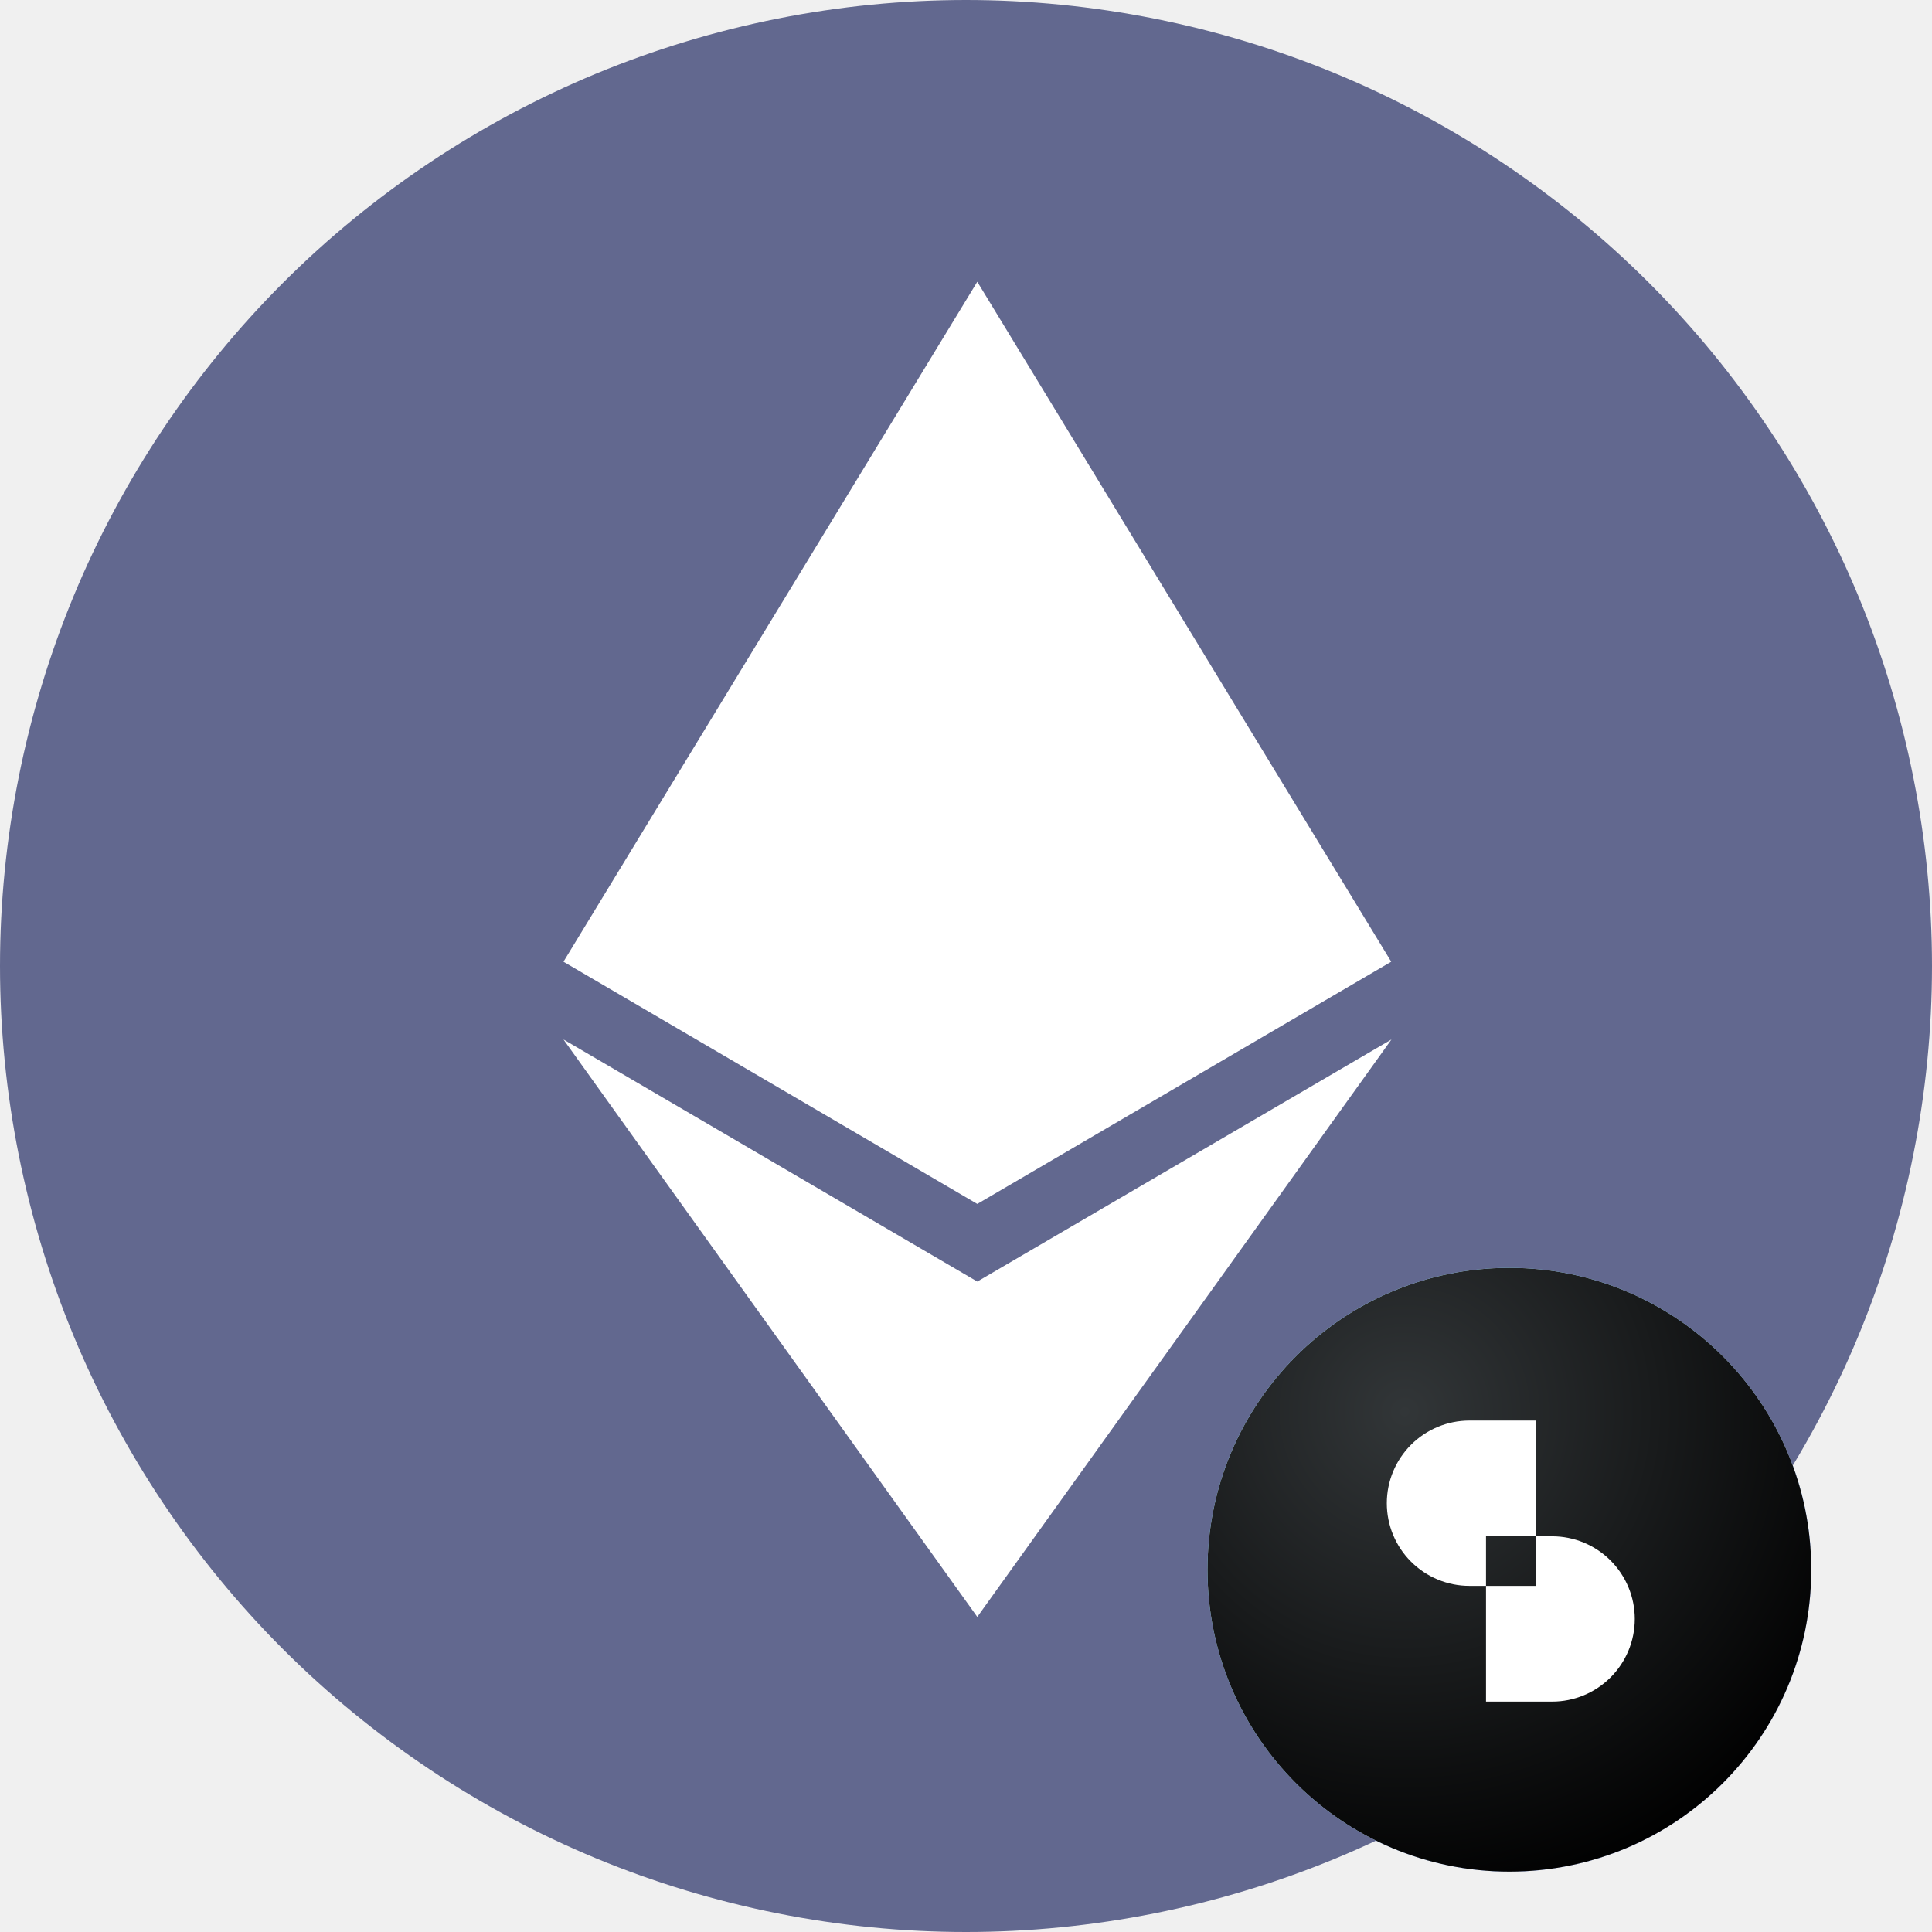
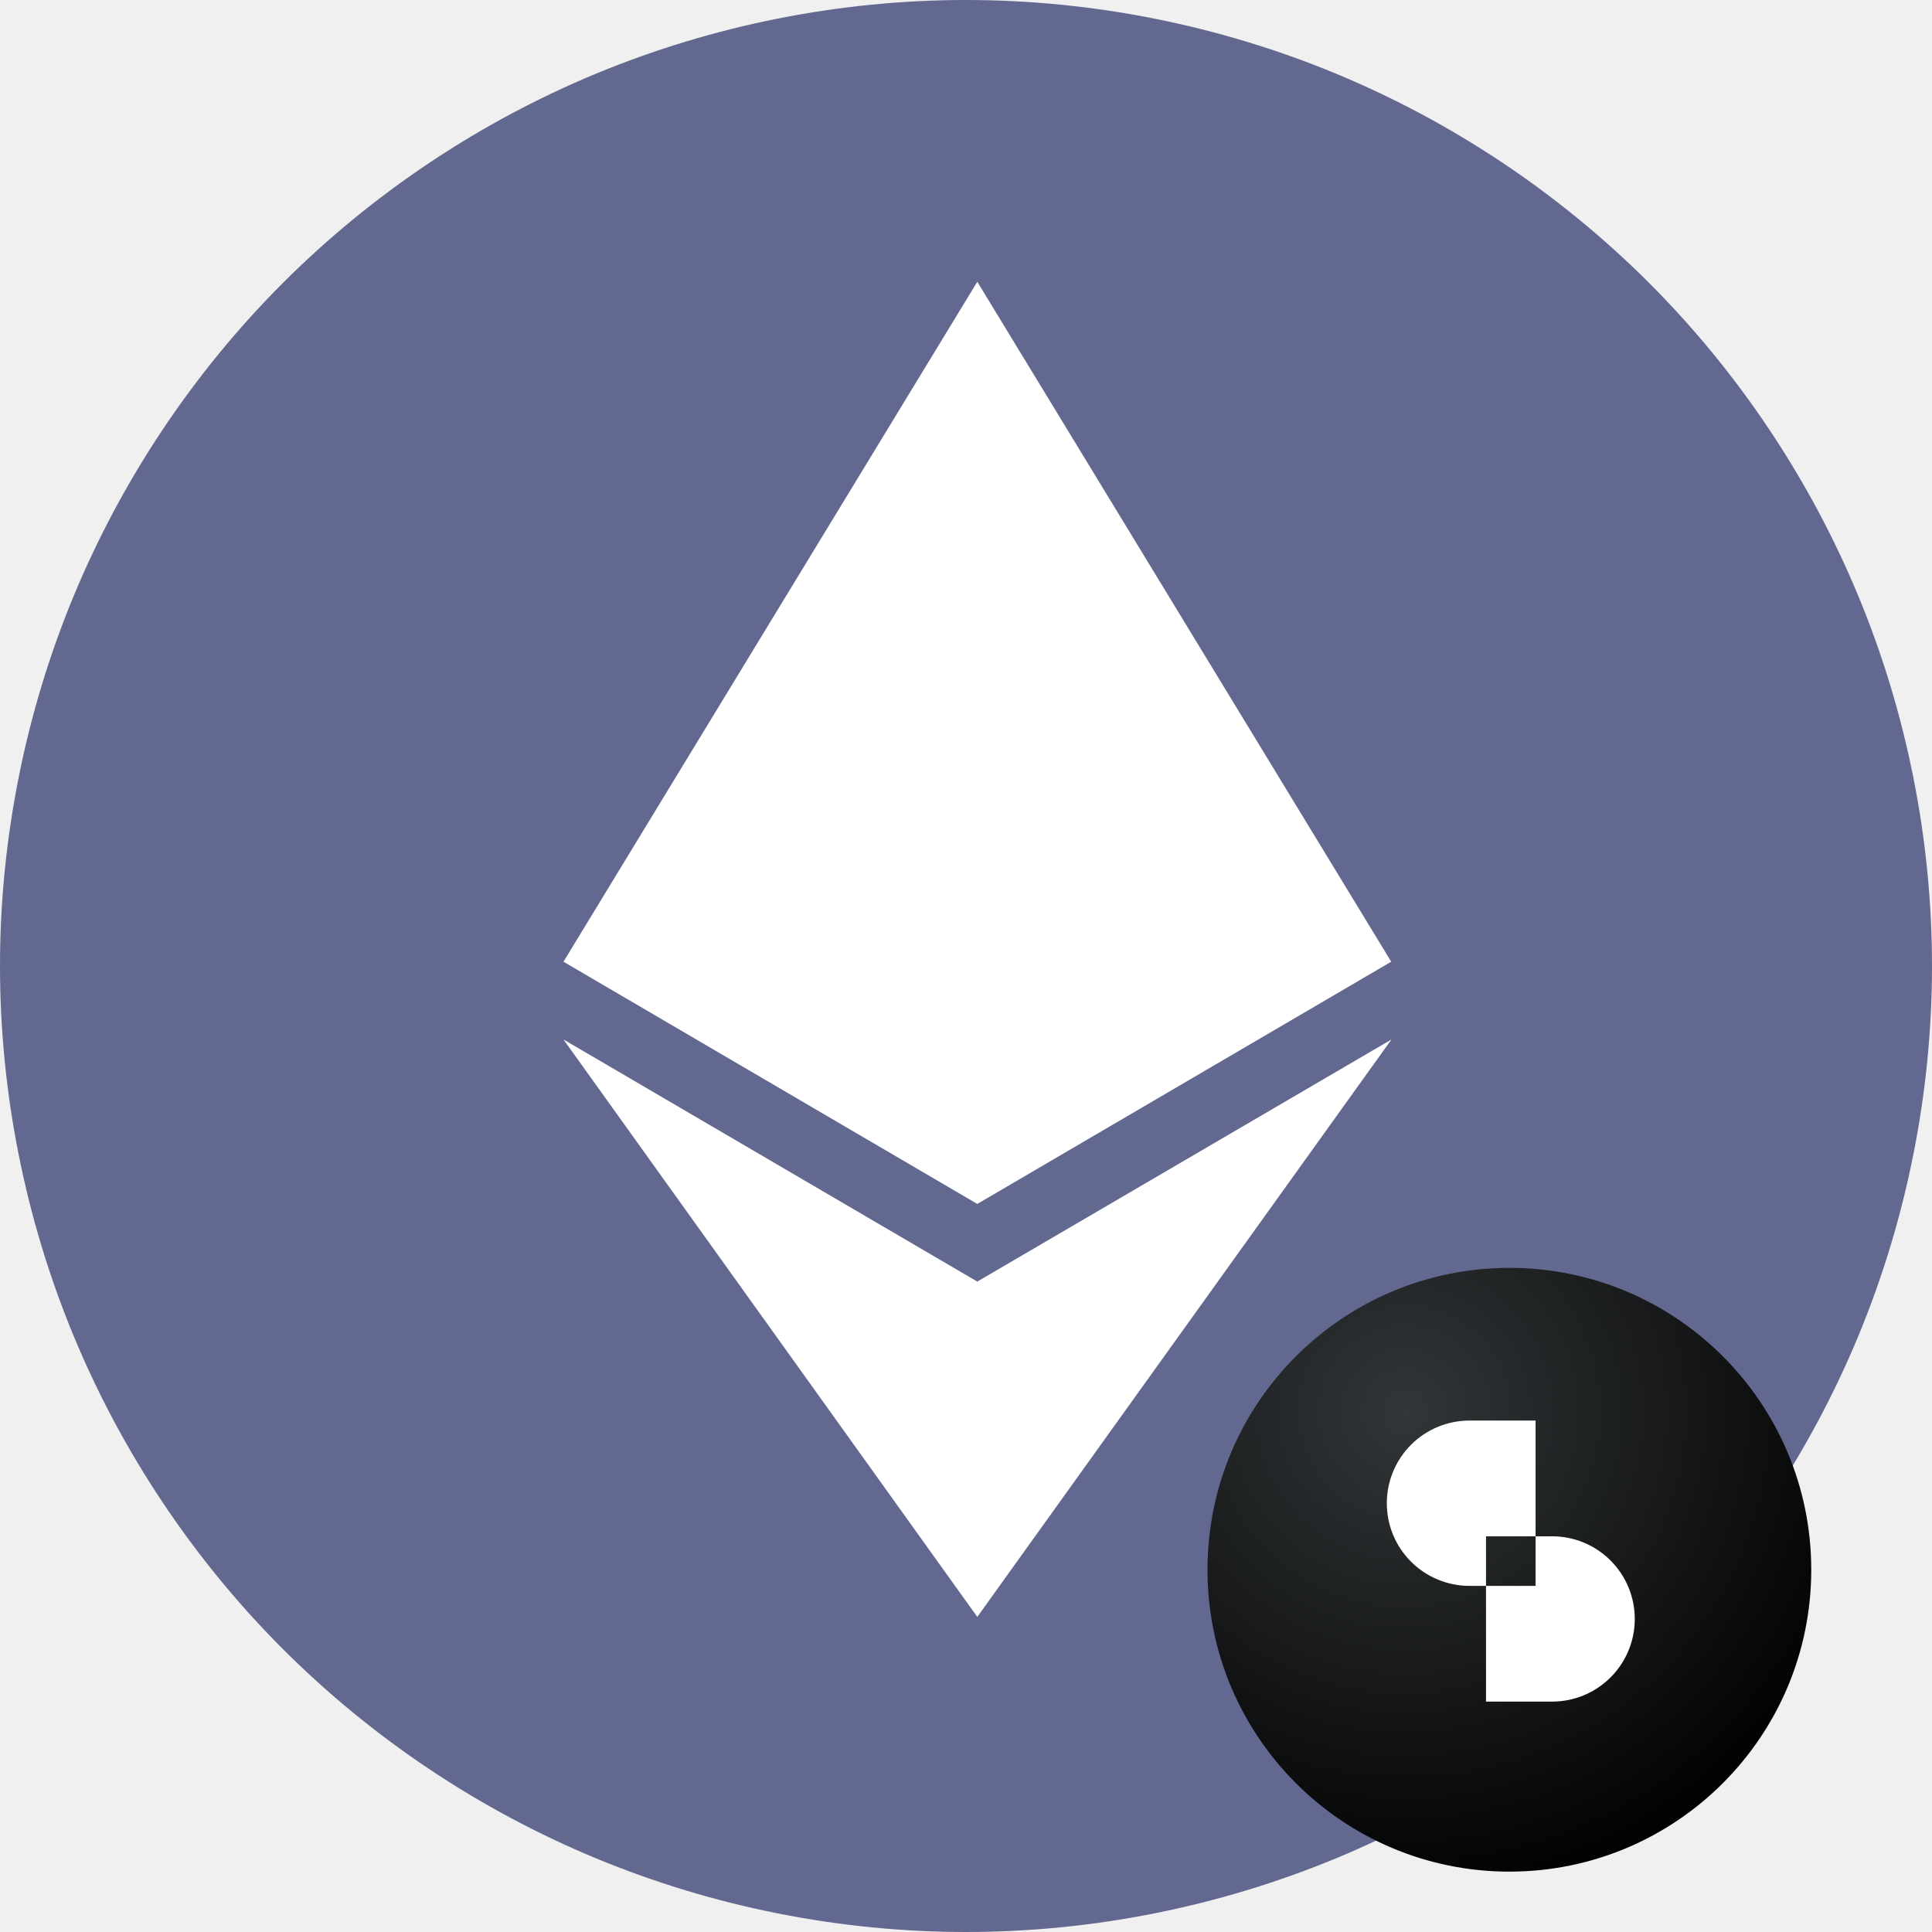
<svg xmlns="http://www.w3.org/2000/svg" width="32" height="32" viewBox="0 0 32 32" fill="none">
-   <g clip-path="url(#clip0_2_16)">
-     <path fill-rule="evenodd" clip-rule="evenodd" d="M32 16C32 13.906 31.583 11.812 30.782 9.877C29.981 7.942 28.795 6.167 27.314 4.686C25.833 3.205 24.058 2.019 22.123 1.218C20.188 0.417 18.094 0 16 0C13.906 0 11.812 0.417 9.877 1.218C7.942 2.019 6.167 3.205 4.686 4.686C3.205 6.167 2.019 7.942 1.218 9.877C0.417 11.812 0 13.906 0 16C0 18.094 0.417 20.188 1.218 22.123C2.019 24.058 3.205 25.833 4.686 27.314C6.167 28.795 7.942 29.981 9.877 30.782C11.812 31.583 13.906 32 16 32C18.094 32 20.188 31.583 22.123 30.782C24.058 29.981 25.833 28.795 27.314 27.314C28.795 25.833 29.981 24.058 30.782 22.123C31.583 20.188 32 18.094 32 16Z" fill="#62688F" />
-     <path fill-rule="evenodd" clip-rule="evenodd" d="M16.187 4.667L9.333 15.929L16.187 19.941L23.043 15.929L16.187 4.667Z" fill="white" />
-     <path fill-rule="evenodd" clip-rule="evenodd" d="M9.333 17.217L16.187 26.781L23.047 17.217L16.187 21.227L9.333 17.217Z" fill="white" />
-     <path fill-rule="evenodd" clip-rule="evenodd" d="M20 26C20 23.239 22.239 21 25 21C27.761 21 30 23.239 30 26C30 28.761 27.761 31 25 31C22.239 31 20 28.761 20 26Z" fill="url(#paint0_linear_2_16)" />
-     <path d="M23.226 26.23L23.044 26.475C23.002 26.559 23.063 26.66 23.158 26.66H23.751C23.939 27.435 24.479 27.963 25.202 27.952C25.715 27.952 26.102 27.697 26.361 27.189C26.394 27.124 26.365 27.044 26.299 27.015L26.016 26.888C25.954 26.861 25.88 26.887 25.85 26.948C25.717 27.219 25.495 27.391 25.202 27.391C24.937 27.391 24.724 27.261 24.561 26.999C24.497 26.897 24.446 26.784 24.408 26.66H25.167C25.215 26.66 25.259 26.633 25.281 26.59L25.462 26.345C25.505 26.26 25.443 26.16 25.348 26.16H24.322C24.319 26.107 24.318 26.054 24.318 25.998C24.317 25.944 24.319 25.89 24.321 25.837H25.167C25.215 25.837 25.259 25.81 25.281 25.767L25.462 25.523C25.505 25.438 25.443 25.337 25.348 25.337H24.407C24.544 24.889 24.832 24.594 25.202 24.6C25.484 24.6 25.703 24.755 25.843 25.007C25.874 25.064 25.945 25.086 26.004 25.059L26.289 24.934C26.357 24.904 26.386 24.822 26.349 24.757C26.087 24.283 25.705 24.045 25.202 24.045C24.743 24.045 24.376 24.227 24.096 24.589C23.933 24.802 23.82 25.053 23.753 25.337H23.34C23.291 25.337 23.247 25.365 23.226 25.407L23.045 25.652C23.002 25.737 23.063 25.837 23.158 25.837H23.684C23.682 25.89 23.679 25.943 23.679 25.998C23.679 26.053 23.68 26.107 23.682 26.16H23.34C23.292 26.16 23.247 26.187 23.226 26.23Z" fill="white" />
-     <path d="M21.71 25.79C21.813 24.146 23.136 22.819 24.779 22.711C25.643 22.654 26.442 22.933 27.06 23.429C27.12 23.477 27.205 23.475 27.263 23.424L27.505 23.208C27.577 23.144 27.575 23.03 27.501 22.969C26.781 22.374 25.846 22.029 24.831 22.072C22.818 22.157 21.181 23.776 21.074 25.787C21.028 26.657 21.266 27.471 21.704 28.142C21.757 28.223 21.869 28.237 21.941 28.173L22.183 27.957C22.24 27.906 22.252 27.821 22.211 27.756C21.855 27.193 21.665 26.514 21.71 25.79Z" fill="white" />
-     <path d="M28.296 23.859C28.243 23.778 28.131 23.764 28.059 23.828L27.817 24.044C27.76 24.095 27.748 24.18 27.789 24.245C28.145 24.809 28.336 25.487 28.29 26.211C28.187 27.855 26.864 29.182 25.221 29.29C24.357 29.347 23.558 29.068 22.94 28.572C22.88 28.524 22.794 28.526 22.737 28.577L22.495 28.793C22.423 28.857 22.425 28.971 22.499 29.032C23.219 29.628 24.155 29.972 25.169 29.929C27.182 29.844 28.819 28.225 28.926 26.214C28.972 25.344 28.734 24.53 28.296 23.859Z" fill="white" />
-     <path d="M25 31C27.761 31 30 28.761 30 26C30 23.239 27.761 21 25 21C22.239 21 20 23.239 20 26C20 28.761 22.239 31 25 31Z" fill="white" />
-     <path d="M25.434 25.446V23.529H24.339C23.976 23.529 23.628 23.673 23.371 23.93C23.114 24.187 22.97 24.535 22.97 24.898C22.97 25.261 23.114 25.61 23.371 25.866C23.628 26.123 23.976 26.267 24.339 26.267H24.613V25.446H25.434Z" fill="url(#paint1_linear_2_16)" />
-     <path d="M25.708 25.446H25.434V26.267H24.613V28.184H25.708C26.071 28.184 26.419 28.04 26.676 27.783C26.933 27.526 27.077 27.178 27.077 26.815C27.077 26.452 26.933 26.104 26.676 25.847C26.419 25.59 26.071 25.446 25.708 25.446Z" fill="url(#paint2_linear_2_16)" />
-     <path d="M25 31C27.761 31 30 28.761 30 26C30 23.239 27.761 21 25 21C22.239 21 20 23.239 20 26C20 28.761 22.239 31 25 31Z" fill="url(#paint3_radial_2_16)" />
-     <path d="M25.434 25.446V23.529H24.339C23.976 23.529 23.628 23.673 23.371 23.93C23.114 24.187 22.97 24.535 22.97 24.898C22.97 25.261 23.114 25.61 23.371 25.866C23.628 26.123 23.976 26.267 24.339 26.267H24.613V25.446H25.434Z" fill="white" />
-     <path d="M25.708 25.446H25.434V26.267H24.613V28.184H25.708C26.071 28.184 26.419 28.04 26.676 27.783C26.933 27.526 27.077 27.178 27.077 26.815C27.077 26.452 26.933 26.104 26.676 25.847C26.419 25.59 26.071 25.446 25.708 25.446Z" fill="white" />
+   <g clip-path="url(#clip0_8_112)">
+     <mask id="mask0_8_112" style="mask-type:luminance" maskUnits="userSpaceOnUse" x="0" y="0" width="32" height="32">
+       <path d="M32 0H0V32H32V0Z" fill="white" />
+     </mask>
+     <g mask="url(#mask0_8_112)">
+       <path fill-rule="evenodd" clip-rule="evenodd" d="M32 16C32 13.906 31.583 11.812 30.782 9.877C29.981 7.942 28.795 6.167 27.314 4.686C25.833 3.205 24.058 2.019 22.123 1.218C20.188 0.417 18.094 0 16 0C13.906 0 11.812 0.417 9.877 1.218C7.942 2.019 6.167 3.205 4.686 4.686C3.205 6.167 2.019 7.942 1.218 9.877C0.417 11.812 0 13.906 0 16C0 18.094 0.417 20.188 1.218 22.123C2.019 24.058 3.205 25.833 4.686 27.314C6.167 28.795 7.942 29.981 9.877 30.782C11.812 31.583 13.906 32 16 32C18.094 32 20.188 31.583 22.123 30.782C24.058 29.981 25.833 28.795 27.314 27.314C28.795 25.833 29.981 24.058 30.782 22.123C31.583 20.188 32 18.094 32 16Z" fill="#62688F" />
+       <path fill-rule="evenodd" clip-rule="evenodd" d="M16.187 4.667L9.333 15.929L16.187 19.941L23.043 15.929L16.187 4.667Z" fill="white" />
+       <path fill-rule="evenodd" clip-rule="evenodd" d="M9.333 17.217L16.187 26.781L23.047 17.217L16.187 21.227L9.333 17.217Z" fill="white" />
+       <path d="M25 31C27.761 31 30 28.761 30 26C30 23.239 27.761 21 25 21C22.239 21 20 23.239 20 26C20 28.761 22.239 31 25 31Z" fill="url(#paint0_radial_8_112)" />
+       <path d="M25.434 25.446V23.529H24.339C23.976 23.529 23.628 23.673 23.371 23.93C23.114 24.187 22.97 24.535 22.97 24.898C22.97 25.261 23.114 25.61 23.371 25.866C23.628 26.123 23.976 26.267 24.339 26.267H24.613V25.446H25.434Z" fill="white" />
+       <path d="M25.708 25.446H25.434V26.267H24.613V28.184H25.708C26.071 28.184 26.419 28.04 26.676 27.783C26.933 27.526 27.077 27.178 27.077 26.815C27.077 26.452 26.933 26.104 26.676 25.847C26.419 25.59 26.071 25.446 25.708 25.446Z" fill="white" />
+     </g>
  </g>
  <defs>
-     <linearGradient id="paint0_linear_2_16" x1="31.167" y1="32.167" x2="24.096" y2="25.096" gradientUnits="userSpaceOnUse">
-       <stop stop-color="#8656EF" />
-       <stop offset="0.97" stop-color="#1AA3FF" />
-     </linearGradient>
-     <linearGradient id="paint1_linear_2_16" x1="24.202" y1="23.529" x2="24.202" y2="26.267" gradientUnits="userSpaceOnUse">
-       <stop stop-color="#323638" />
-       <stop offset="1" />
-     </linearGradient>
-     <linearGradient id="paint2_linear_2_16" x1="25.845" y1="25.446" x2="25.845" y2="28.184" gradientUnits="userSpaceOnUse">
-       <stop stop-color="#323638" />
-       <stop offset="1" />
-     </linearGradient>
-     <radialGradient id="paint3_radial_2_16" cx="0" cy="0" r="1" gradientUnits="userSpaceOnUse" gradientTransform="translate(23.2667 23.3917) rotate(54.1675) scale(8.2847)">
+     <radialGradient id="paint0_radial_8_112" cx="0" cy="0" r="1" gradientUnits="userSpaceOnUse" gradientTransform="translate(23.2667 23.3917) rotate(54.1675) scale(8.2847)">
      <stop stop-color="#323638" />
      <stop offset="1" />
    </radialGradient>
-     <clipPath id="clip0_2_16">
+     <clipPath id="clip0_8_112">
      <rect width="32" height="32" fill="white" />
    </clipPath>
  </defs>
</svg>
